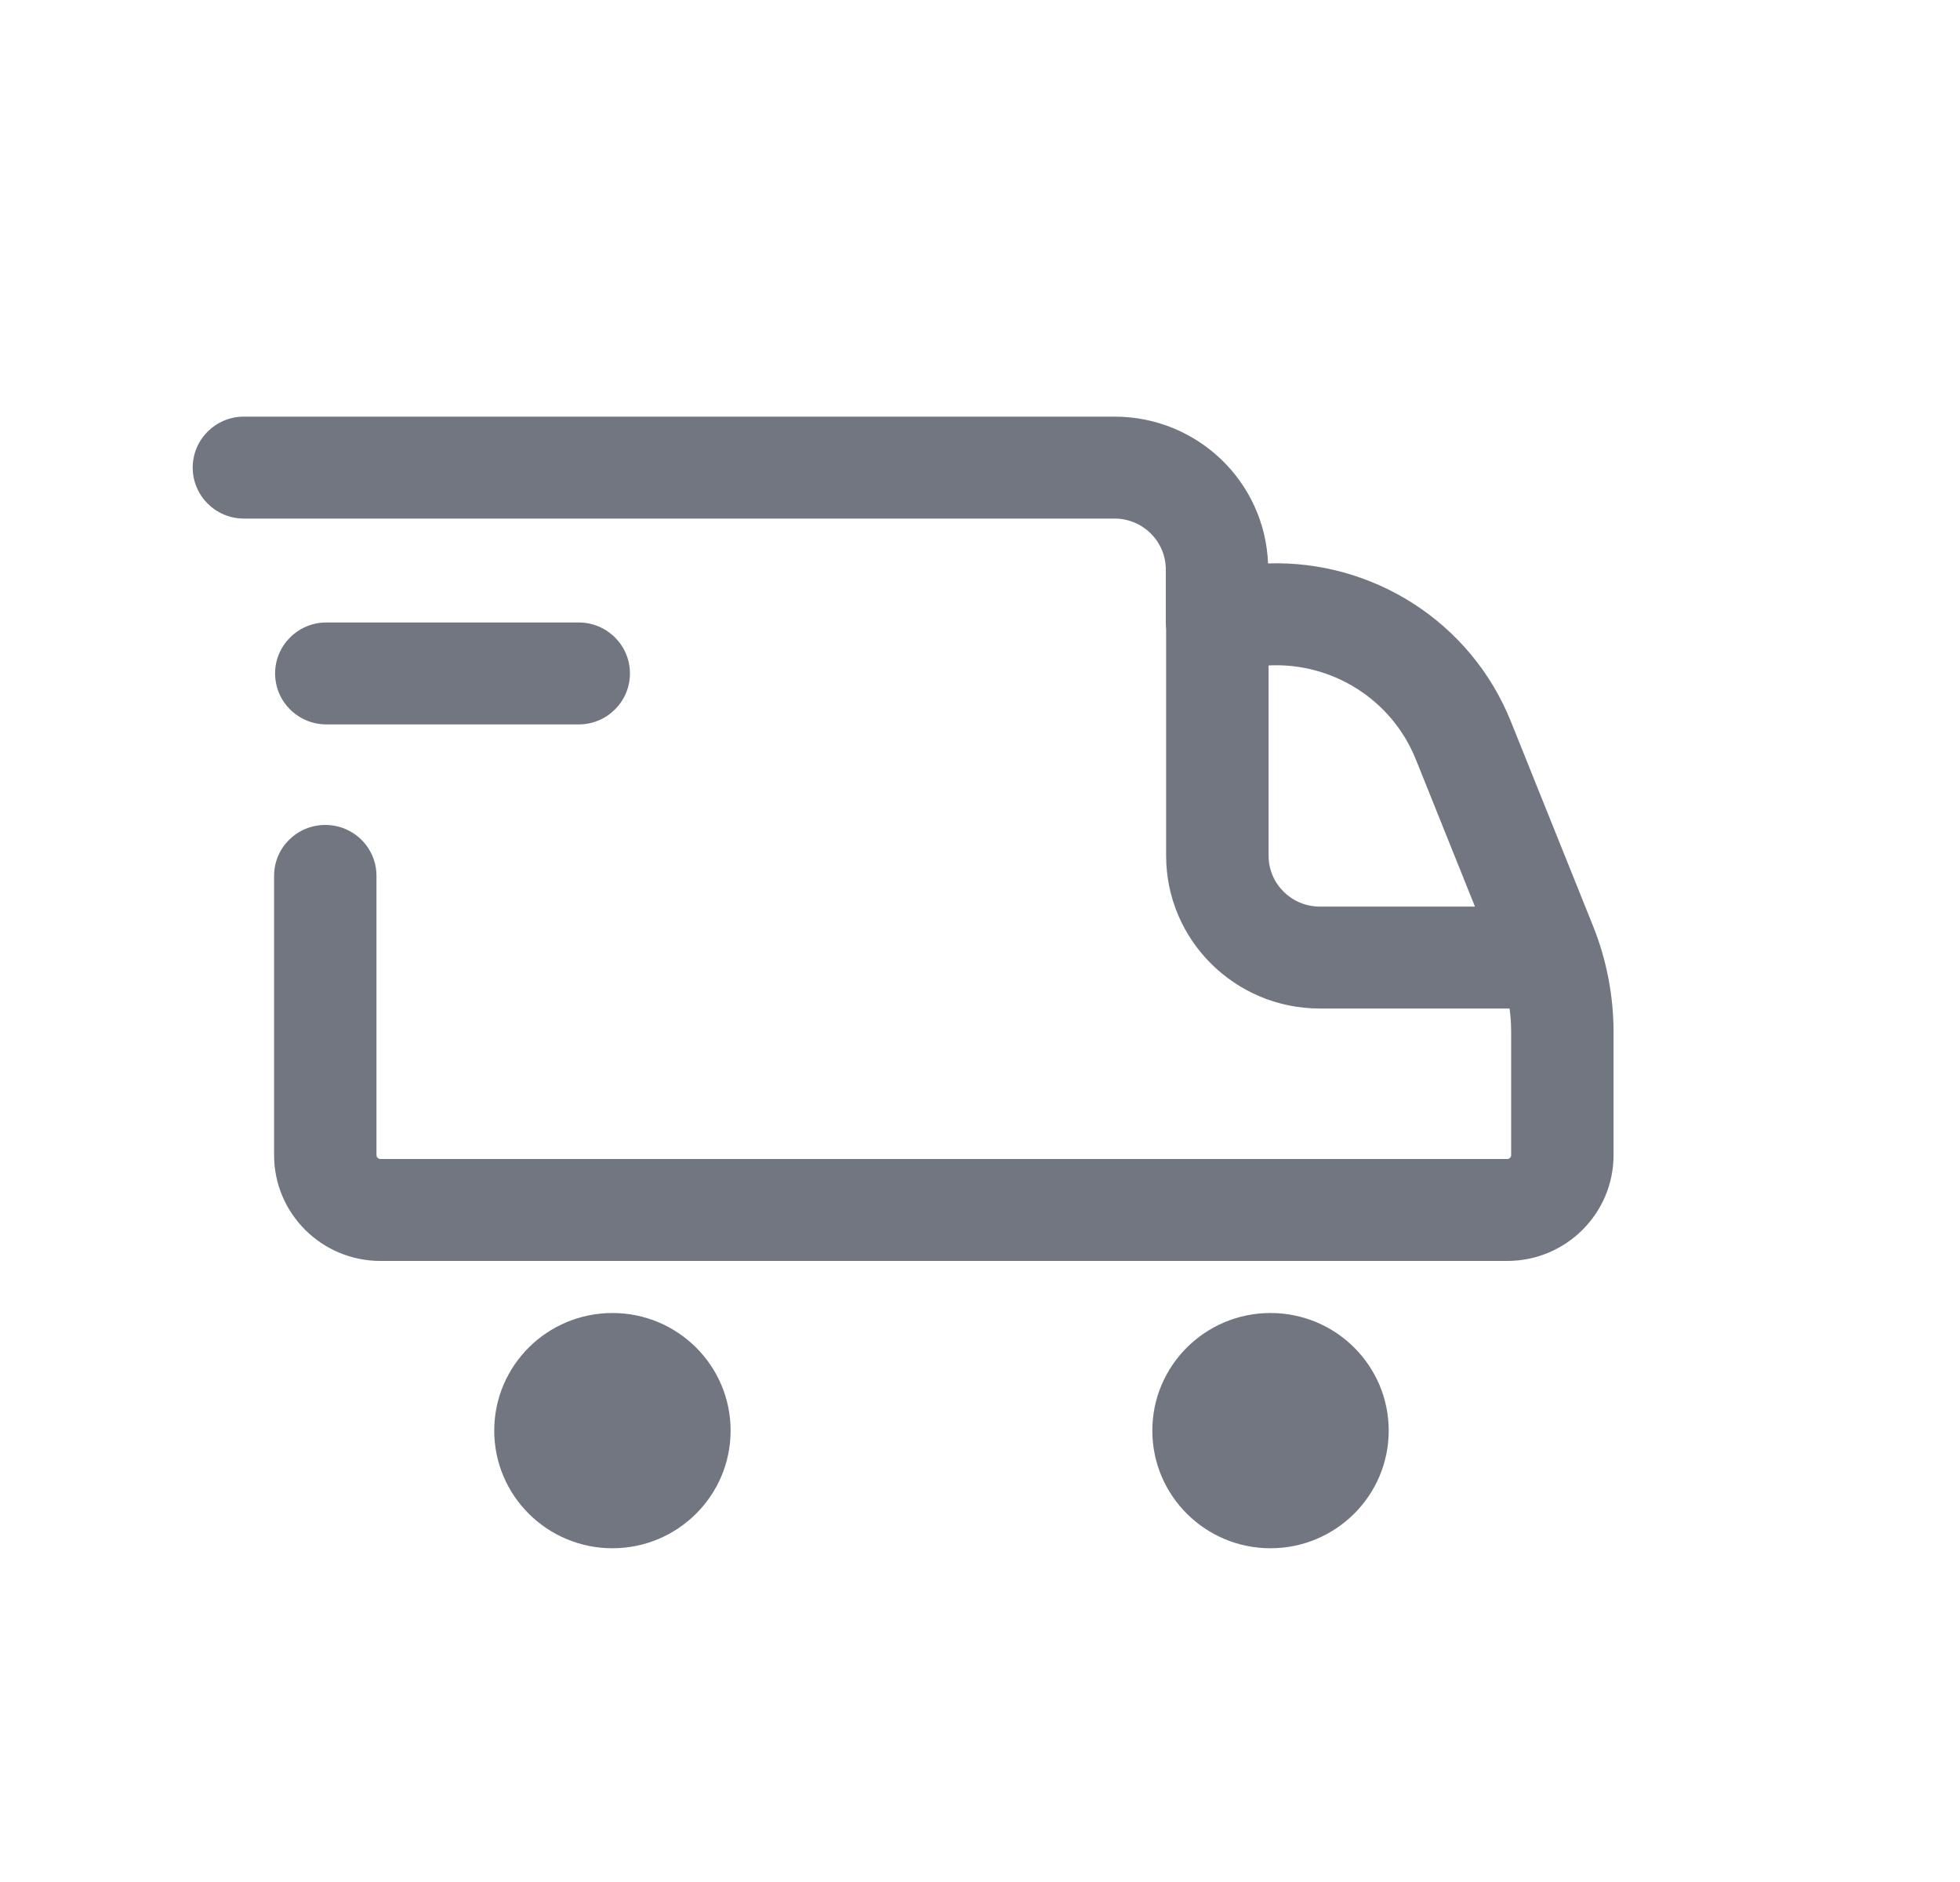
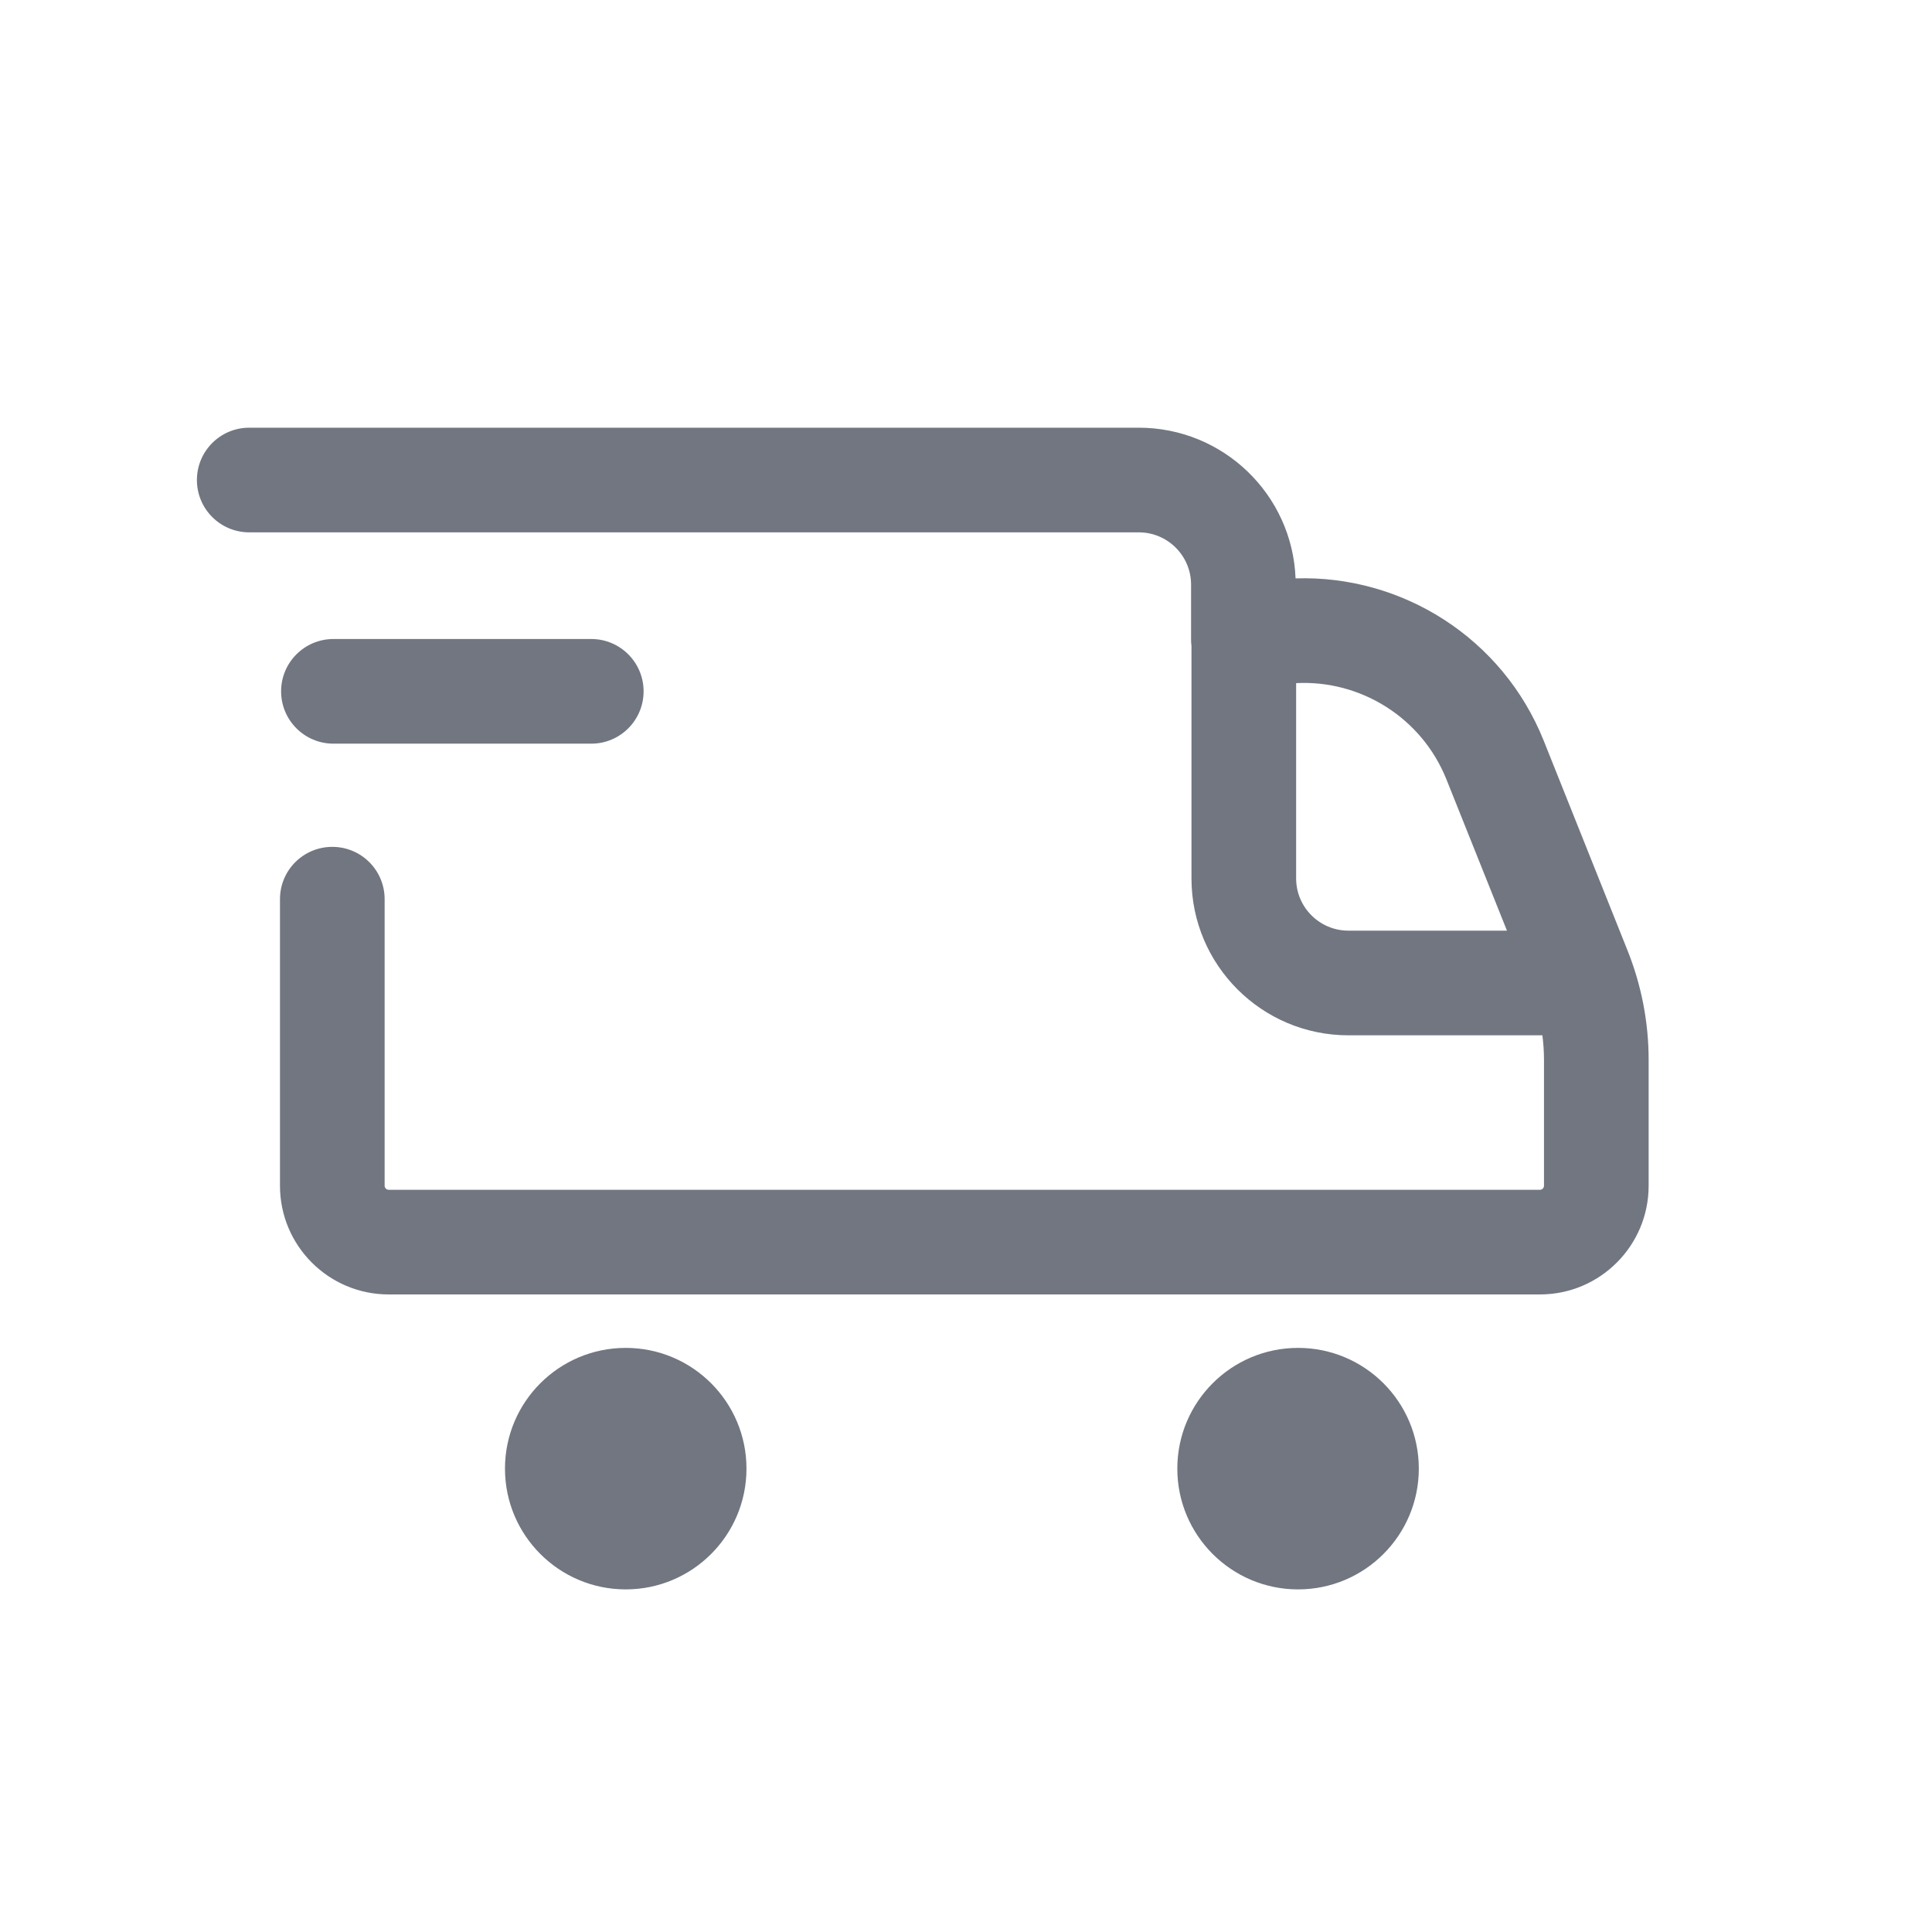
- <svg xmlns="http://www.w3.org/2000/svg" width="25" height="24" viewBox="0 0 25 24" fill="none">
-   <path fill-rule="evenodd" clip-rule="evenodd" d="M3.111 6.613L14.216 6.613C14.577 6.613 14.87 6.904 14.87 7.263V7.947C14.87 7.973 14.871 7.999 14.874 8.024L14.874 10.912C14.874 11.988 15.752 12.861 16.834 12.861H19.255C19.268 12.962 19.275 13.063 19.275 13.165V14.73C19.275 14.757 19.253 14.78 19.225 14.78H4.853C4.825 14.78 4.802 14.757 4.802 14.73V11.169C4.802 10.81 4.51 10.52 4.149 10.52C3.788 10.52 3.496 10.81 3.496 11.169V14.73C3.496 15.475 4.103 16.08 4.853 16.08H19.225C19.974 16.08 20.581 15.475 20.581 14.73V13.165C20.581 12.701 20.493 12.241 20.32 11.81L19.272 9.202C18.758 7.922 17.5 7.142 16.174 7.185C16.134 6.144 15.273 5.313 14.216 5.313L3.111 5.313C2.75 5.313 2.458 5.604 2.458 5.963C2.458 6.322 2.75 6.613 3.111 6.613ZM16.181 10.912L16.181 8.486C16.982 8.445 17.748 8.911 18.059 9.684L18.813 11.561H16.834C16.473 11.561 16.181 11.27 16.181 10.912ZM4.163 7.938C3.802 7.938 3.509 8.229 3.509 8.588C3.509 8.947 3.802 9.238 4.163 9.238H7.382C7.742 9.238 8.035 8.947 8.035 8.588C8.035 8.229 7.742 7.938 7.382 7.938H4.163ZM9.319 18.244C9.319 19.072 8.644 19.744 7.812 19.744C6.979 19.744 6.304 19.072 6.304 18.244C6.304 17.415 6.979 16.744 7.812 16.744C8.644 16.744 9.319 17.415 9.319 18.244ZM17.713 18.244C17.713 19.072 17.038 19.744 16.205 19.744C15.373 19.744 14.698 19.072 14.698 18.244C14.698 17.415 15.373 16.744 16.205 16.744C17.038 16.744 17.713 17.415 17.713 18.244Z" fill="#717681" />
+ <svg xmlns="http://www.w3.org/2000/svg" width="24" height="24" viewBox="0 0 24 24" fill="none">
+   <path fill-rule="evenodd" clip-rule="evenodd" d="M3.096 6.613L14.146 6.613C14.505 6.613 14.796 6.904 14.796 7.263V7.947C14.796 7.973 14.797 7.999 14.801 8.024L14.801 10.912C14.801 11.988 15.674 12.861 16.751 12.861H19.16C19.173 12.962 19.18 13.063 19.18 13.165V14.73C19.18 14.757 19.157 14.78 19.13 14.78H4.828C4.801 14.78 4.778 14.757 4.778 14.73V11.169C4.778 10.81 4.487 10.52 4.128 10.52C3.769 10.52 3.478 10.81 3.478 11.169V14.73C3.478 15.475 4.083 16.08 4.828 16.08H19.13C19.875 16.08 20.48 15.475 20.48 14.73V13.165C20.48 12.701 20.391 12.241 20.219 11.81L19.177 9.202C18.665 7.922 17.413 7.142 16.094 7.185C16.054 6.144 15.197 5.313 14.146 5.313L3.096 5.313C2.737 5.313 2.446 5.604 2.446 5.963C2.446 6.322 2.737 6.613 3.096 6.613ZM16.101 10.912L16.101 8.486C16.898 8.445 17.66 8.911 17.969 9.684L18.72 11.561H16.751C16.392 11.561 16.101 11.27 16.101 10.912ZM4.142 7.938C3.783 7.938 3.492 8.229 3.492 8.588C3.492 8.947 3.783 9.238 4.142 9.238H7.345C7.704 9.238 7.995 8.947 7.995 8.588C7.995 8.229 7.704 7.938 7.345 7.938H4.142ZM9.273 18.244C9.273 19.072 8.601 19.744 7.773 19.744C6.945 19.744 6.273 19.072 6.273 18.244C6.273 17.415 6.945 16.744 7.773 16.744C8.601 16.744 9.273 17.415 9.273 18.244ZM17.625 18.244C17.625 19.072 16.953 19.744 16.125 19.744C15.297 19.744 14.625 19.072 14.625 18.244C14.625 17.415 15.297 16.744 16.125 16.744C16.953 16.744 17.625 17.415 17.625 18.244Z" fill="#717681" />
</svg>
